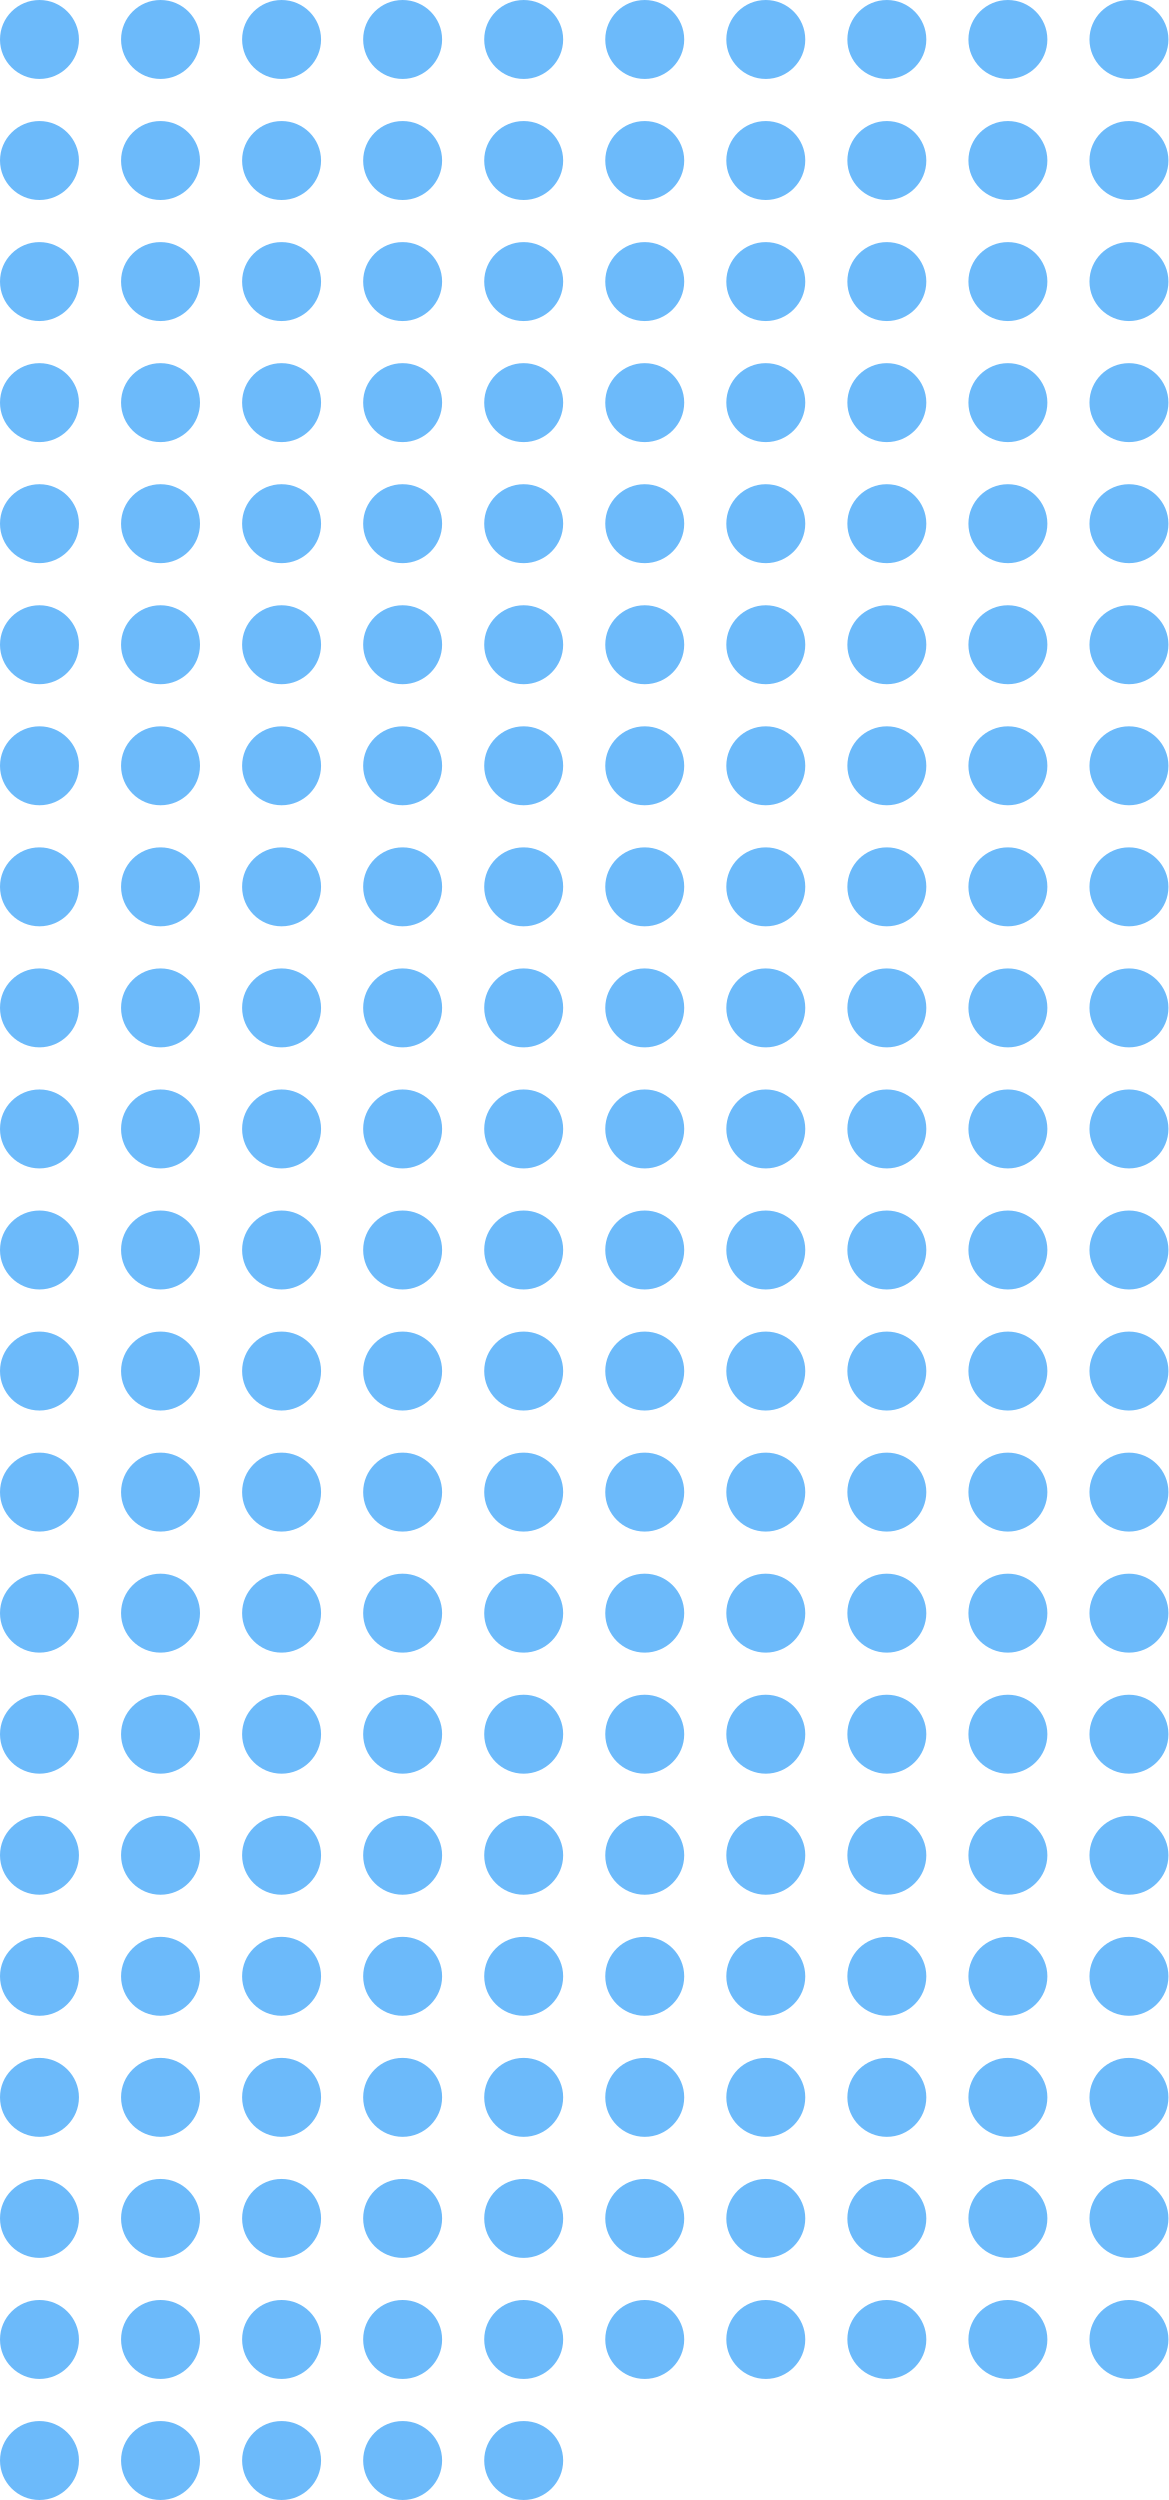
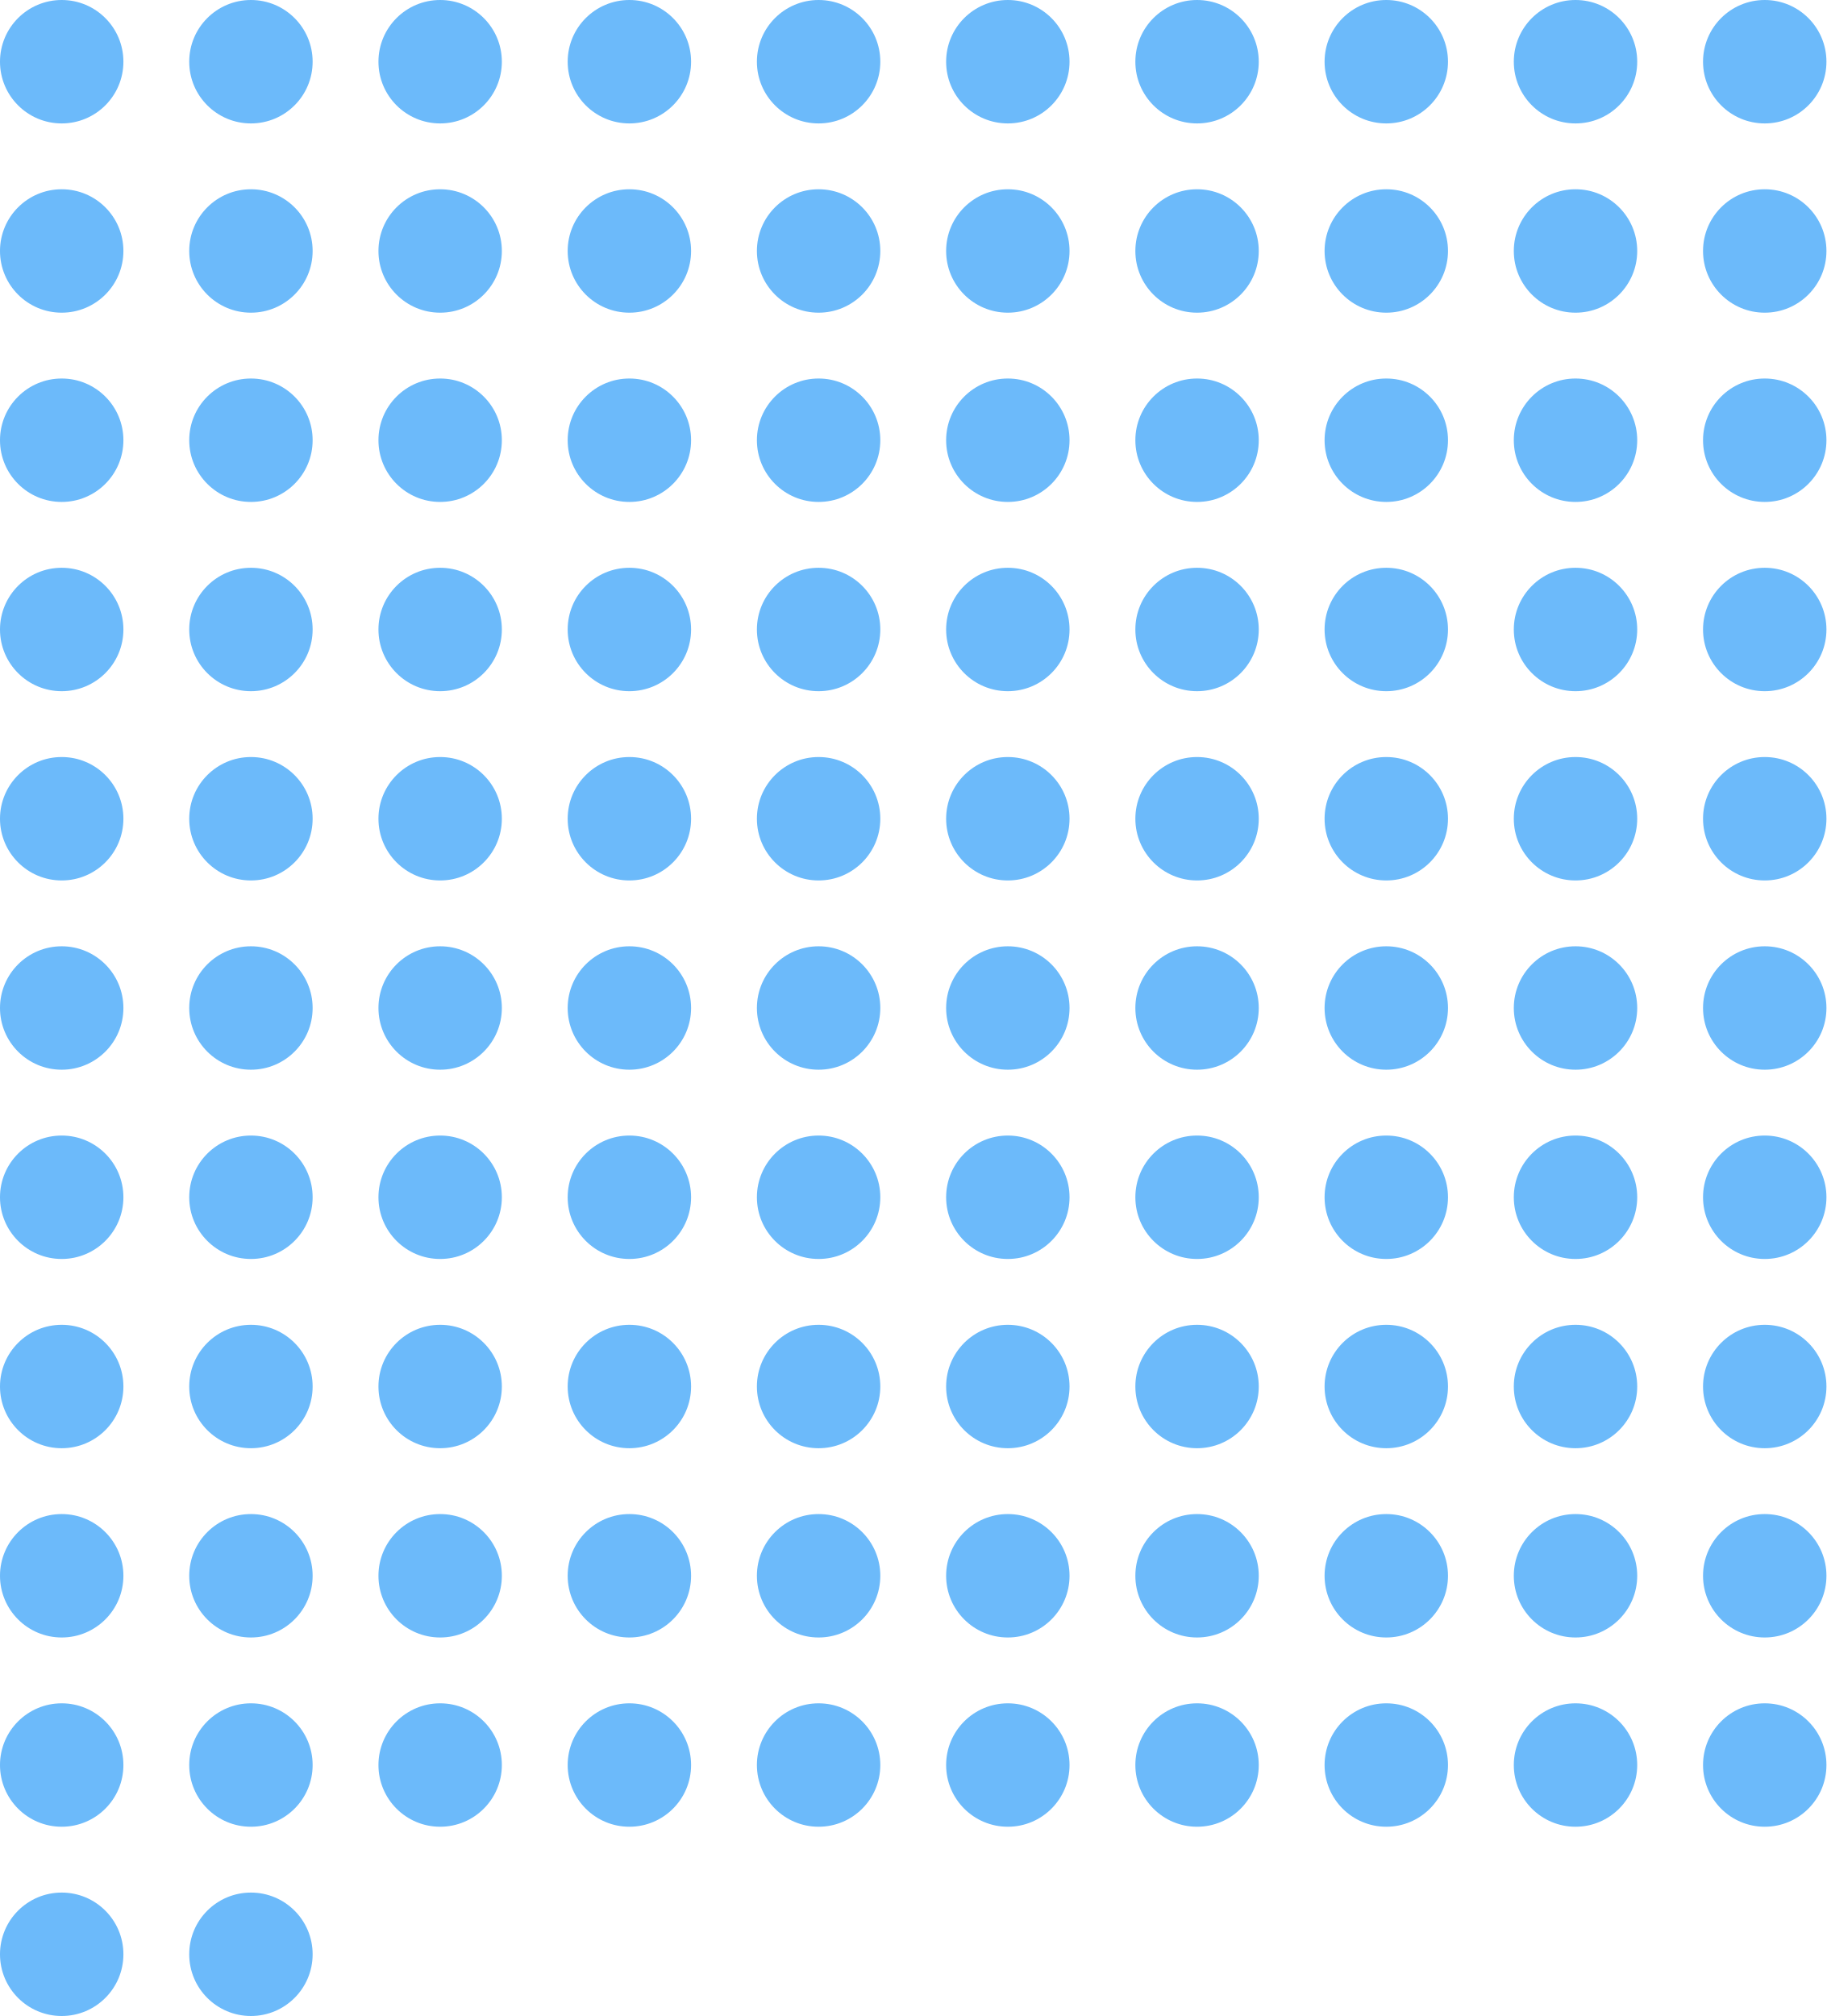
- <svg xmlns="http://www.w3.org/2000/svg" width="222" height="475" viewBox="0 0 222 475" fill="none">
-   <circle r="7.5" transform="matrix(-1 -8.74228e-08 -8.74228e-08 1 7.50024 53.5)" fill="#6CBAFA" />
-   <circle r="7.5" transform="matrix(-1 -8.74228e-08 -8.74228e-08 1 30.5002 7.5)" fill="#6CBAFA" />
-   <circle r="7.5" transform="matrix(-1 -8.74228e-08 -8.74228e-08 1 53.5002 7.5)" fill="#6CBAFA" />
+ <svg xmlns="http://www.w3.org/2000/svg" width="222" height="245" viewBox="0 0 222 245" fill="none">
+   <circle r="7.5" transform="matrix(-1 -8.74228e-08 -8.74228e-08 1 7.49976 53.5)" fill="#6CBAFA" />
+   <circle r="7.5" transform="matrix(-1 -8.74228e-08 -8.74228e-08 1 30.4998 7.5)" fill="#6CBAFA" />
+   <circle r="7.5" transform="matrix(-1 -8.74228e-08 -8.74228e-08 1 53.4998 7.5)" fill="#6CBAFA" />
  <circle r="7.5" transform="matrix(-1 -8.74228e-08 -8.74228e-08 1 122.5 30.5)" fill="#6CBAFA" />
-   <circle r="7.5" transform="matrix(-1 -8.74228e-08 -8.74228e-08 1 99.5002 7.5)" fill="#6CBAFA" />
-   <circle r="7.5" transform="matrix(-1 -8.74228e-08 -8.74228e-08 1 99.5002 30.5)" fill="#6CBAFA" />
+   <circle r="7.5" transform="matrix(-1 -8.74228e-08 -8.74228e-08 1 99.4998 7.5)" fill="#6CBAFA" />
+   <circle r="7.5" transform="matrix(-1 -8.74228e-08 -8.74228e-08 1 99.4998 30.5)" fill="#6CBAFA" />
  <circle r="7.5" transform="matrix(-1 -8.74228e-08 -8.74228e-08 1 145.5 30.5)" fill="#6CBAFA" />
  <circle r="7.5" transform="matrix(-1 -8.74228e-08 -8.74228e-08 1 122.5 7.5)" fill="#6CBAFA" />
  <circle r="7.5" transform="matrix(-1 -8.74228e-08 -8.74228e-08 1 145.5 7.5)" fill="#6CBAFA" />
  <circle r="7.5" transform="matrix(-1 -8.74228e-08 -8.74228e-08 1 168.5 30.5)" fill="#6CBAFA" />
  <circle r="7.5" transform="matrix(-1 -8.74228e-08 -8.74228e-08 1 122.5 53.5)" fill="#6CBAFA" />
-   <circle r="7.5" transform="matrix(-1 -8.74228e-08 -8.74228e-08 1 99.5002 53.5)" fill="#6CBAFA" />
+   <circle r="7.5" transform="matrix(-1 -8.74228e-08 -8.74228e-08 1 99.4998 53.5)" fill="#6CBAFA" />
  <circle r="7.5" transform="matrix(-1 -8.74228e-08 -8.74228e-08 1 145.5 53.5)" fill="#6CBAFA" />
  <circle r="7.5" transform="matrix(-1 -8.74228e-08 -8.74228e-08 1 168.5 53.5)" fill="#6CBAFA" />
  <circle r="7.5" transform="matrix(-1 -8.74228e-08 -8.74228e-08 1 191.5 53.5)" fill="#6CBAFA" />
  <circle r="7.5" transform="matrix(-1 -8.74228e-08 -8.74228e-08 1 122.5 76.5)" fill="#6CBAFA" />
-   <circle r="7.5" transform="matrix(-1 -8.74228e-08 -8.74228e-08 1 99.5002 76.5)" fill="#6CBAFA" />
+   <circle r="7.5" transform="matrix(-1 -8.74228e-08 -8.74228e-08 1 99.4998 76.5)" fill="#6CBAFA" />
  <circle r="7.5" transform="matrix(-1 -8.74228e-08 -8.74228e-08 1 145.5 76.5)" fill="#6CBAFA" />
  <circle r="7.5" transform="matrix(-1 -8.74228e-08 -8.74228e-08 1 168.5 76.5)" fill="#6CBAFA" />
  <circle r="7.5" transform="matrix(-1 -8.74228e-08 -8.74228e-08 1 191.5 76.5)" fill="#6CBAFA" />
  <circle r="7.5" transform="matrix(-1 -8.74228e-08 -8.74228e-08 1 214.5 76.5)" fill="#6CBAFA" />
  <circle r="7.5" transform="matrix(-1 -8.74228e-08 -8.74228e-08 1 122.5 99.5)" fill="#6CBAFA" />
-   <circle r="7.5" transform="matrix(-1 -8.74228e-08 -8.74228e-08 1 99.5002 99.5)" fill="#6CBAFA" />
+   <circle r="7.5" transform="matrix(-1 -8.74228e-08 -8.74228e-08 1 99.4998 99.5)" fill="#6CBAFA" />
  <circle r="7.5" transform="matrix(-1 -8.74228e-08 -8.74228e-08 1 145.5 99.5)" fill="#6CBAFA" />
  <circle r="7.5" transform="matrix(-1 -8.74228e-08 -8.74228e-08 1 168.5 99.5)" fill="#6CBAFA" />
  <circle r="7.5" transform="matrix(-1 -8.74228e-08 -8.74228e-08 1 191.5 99.5)" fill="#6CBAFA" />
  <circle r="7.5" transform="matrix(-1 -8.74228e-08 -8.74228e-08 1 214.5 99.5)" fill="#6CBAFA" />
-   <circle r="7.5" transform="matrix(-1 -8.74228e-08 -8.74228e-08 1 7.50024 76.5)" fill="#6CBAFA" />
-   <circle r="7.5" transform="matrix(-1 -8.74228e-08 -8.74228e-08 1 99.5002 145.5)" fill="#6CBAFA" />
-   <circle r="7.5" transform="matrix(-1 -8.74228e-08 -8.74228e-08 1 7.50024 168.5)" fill="#6CBAFA" />
+   <circle r="7.5" transform="matrix(-1 -8.74228e-08 -8.74228e-08 1 7.49976 76.5)" fill="#6CBAFA" />
+   <circle r="7.5" transform="matrix(-1 -8.74228e-08 -8.74228e-08 1 99.4998 145.5)" fill="#6CBAFA" />
+   <circle r="7.5" transform="matrix(-1 -8.74228e-08 -8.74228e-08 1 7.49976 168.5)" fill="#6CBAFA" />
  <circle r="7.5" transform="matrix(-1 -8.74228e-08 -8.74228e-08 1 122.5 145.5)" fill="#6CBAFA" />
-   <circle r="7.5" transform="matrix(-1 -8.74228e-08 -8.74228e-08 1 30.5002 191.5)" fill="#6CBAFA" />
-   <circle r="7.5" transform="matrix(-1 -8.74228e-08 -8.74228e-08 1 7.50024 191.5)" fill="#6CBAFA" />
-   <circle r="7.5" transform="matrix(-1 -8.74228e-08 -8.74228e-08 1 99.5002 168.5)" fill="#6CBAFA" />
-   <circle r="7.5" transform="matrix(-1 -8.74228e-08 -8.74228e-08 1 53.5002 168.5)" fill="#6CBAFA" />
-   <circle r="7.5" transform="matrix(-1 -8.74228e-08 -8.74228e-08 1 30.5002 168.5)" fill="#6CBAFA" />
+   <circle r="7.5" transform="matrix(-1 -8.74228e-08 -8.74228e-08 1 30.4998 191.5)" fill="#6CBAFA" />
+   <circle r="7.5" transform="matrix(-1 -8.74228e-08 -8.74228e-08 1 7.49976 191.5)" fill="#6CBAFA" />
+   <circle r="7.5" transform="matrix(-1 -8.74228e-08 -8.74228e-08 1 99.4998 168.5)" fill="#6CBAFA" />
+   <circle r="7.5" transform="matrix(-1 -8.74228e-08 -8.74228e-08 1 53.4998 168.5)" fill="#6CBAFA" />
+   <circle r="7.5" transform="matrix(-1 -8.74228e-08 -8.74228e-08 1 30.4998 168.5)" fill="#6CBAFA" />
  <circle r="7.5" transform="matrix(-1 -8.74228e-08 -8.74228e-08 1 145.5 145.5)" fill="#6CBAFA" />
  <circle r="7.5" transform="matrix(-1 -8.74228e-08 -8.74228e-08 1 168.5 145.5)" fill="#6CBAFA" />
  <circle r="7.5" transform="matrix(-1 -8.74228e-08 -8.74228e-08 1 122.5 168.5)" fill="#6CBAFA" />
  <circle r="7.5" transform="matrix(-1 -8.74228e-08 -8.74228e-08 1 191.5 7.5)" fill="#6CBAFA" />
-   <circle r="7.5" transform="matrix(-1 -8.74228e-08 -8.74228e-08 1 53.5002 191.5)" fill="#6CBAFA" />
+   <circle r="7.5" transform="matrix(-1 -8.74228e-08 -8.74228e-08 1 53.4998 191.5)" fill="#6CBAFA" />
  <circle r="7.5" transform="matrix(-1 -8.74228e-08 -8.74228e-08 1 168.5 168.5)" fill="#6CBAFA" />
  <circle r="7.5" transform="matrix(-1 -8.74228e-08 -8.74228e-08 1 191.5 145.5)" fill="#6CBAFA" />
  <circle r="7.5" transform="matrix(-1 -8.74228e-08 -8.74228e-08 1 214.5 7.5)" fill="#6CBAFA" />
-   <circle r="7.5" transform="matrix(-1 -8.74228e-08 -8.74228e-08 1 30.5002 30.5)" fill="#6CBAFA" />
+   <circle r="7.5" transform="matrix(-1 -8.74228e-08 -8.74228e-08 1 30.4998 30.5)" fill="#6CBAFA" />
  <circle r="7.5" transform="matrix(-1 -8.74228e-08 -8.74228e-08 1 145.5 168.5)" fill="#6CBAFA" />
  <circle r="7.5" transform="matrix(-1 -8.74228e-08 -8.74228e-08 1 122.5 191.5)" fill="#6CBAFA" />
  <circle r="7.5" transform="matrix(-1 -8.74228e-08 -8.74228e-08 1 191.5 168.5)" fill="#6CBAFA" />
  <circle r="7.5" transform="matrix(-1 -8.74228e-08 -8.74228e-08 1 214.5 145.5)" fill="#6CBAFA" />
-   <circle r="7.5" transform="matrix(-1 -8.74228e-08 -8.74228e-08 1 53.5002 30.5)" fill="#6CBAFA" />
-   <circle r="7.5" transform="matrix(-1 -8.74228e-08 -8.74228e-08 1 53.5002 145.5)" fill="#6CBAFA" />
-   <circle r="7.5" transform="matrix(-1 -8.74228e-08 -8.74228e-08 1 7.50024 145.5)" fill="#6CBAFA" />
-   <circle r="7.5" transform="matrix(-1 -8.74228e-08 -8.74228e-08 1 76.5002 191.5)" fill="#6CBAFA" />
+   <circle r="7.5" transform="matrix(-1 -8.74228e-08 -8.74228e-08 1 53.4998 30.5)" fill="#6CBAFA" />
+   <circle r="7.5" transform="matrix(-1 -8.74228e-08 -8.74228e-08 1 53.4998 145.5)" fill="#6CBAFA" />
+   <circle r="7.5" transform="matrix(-1 -8.74228e-08 -8.74228e-08 1 7.49976 145.5)" fill="#6CBAFA" />
+   <circle r="7.5" transform="matrix(-1 -8.74228e-08 -8.74228e-08 1 76.4998 191.5)" fill="#6CBAFA" />
  <circle r="7.5" transform="matrix(-1 -8.74228e-08 -8.74228e-08 1 145.5 191.5)" fill="#6CBAFA" />
-   <circle r="7.5" transform="matrix(-1 -8.74228e-08 -8.74228e-08 1 99.5002 191.5)" fill="#6CBAFA" />
-   <circle r="7.5" transform="matrix(-1 -8.74228e-08 -8.74228e-08 1 30.5002 145.5)" fill="#6CBAFA" />
-   <circle r="7.5" transform="matrix(-1 -8.74228e-08 -8.74228e-08 1 76.5002 30.5)" fill="#6CBAFA" />
+   <circle r="7.5" transform="matrix(-1 -8.74228e-08 -8.74228e-08 1 99.4998 191.5)" fill="#6CBAFA" />
+   <circle r="7.5" transform="matrix(-1 -8.74228e-08 -8.74228e-08 1 30.4998 145.5)" fill="#6CBAFA" />
+   <circle r="7.5" transform="matrix(-1 -8.74228e-08 -8.74228e-08 1 76.4998 30.5)" fill="#6CBAFA" />
  <circle r="7.5" transform="matrix(-1 -8.74228e-08 -8.74228e-08 1 191.5 191.5)" fill="#6CBAFA" />
  <circle r="7.5" transform="matrix(-1 -8.74228e-08 -8.74228e-08 1 168.5 191.5)" fill="#6CBAFA" />
  <circle cx="168.5" cy="7.5" r="7.5" fill="#6CBAFA" />
  <circle cx="191.5" cy="30.5" r="7.5" fill="#6CBAFA" />
  <circle cx="214.5" cy="53.5" r="7.5" fill="#6CBAFA" />
  <circle cx="76.5" cy="7.5" r="7.5" fill="#6CBAFA" />
-   <circle r="7.5" transform="matrix(-1 -8.74228e-08 -8.74228e-08 1 7.50024 122.5)" fill="#6CBAFA" />
+   <circle r="7.5" transform="matrix(-1 -8.74228e-08 -8.74228e-08 1 7.49976 122.5)" fill="#6CBAFA" />
  <circle r="7.5" transform="matrix(-1 -8.74228e-08 -8.74228e-08 1 122.5 122.5)" fill="#6CBAFA" />
-   <circle r="7.5" transform="matrix(-1 -8.74228e-08 -8.74228e-08 1 76.5002 76.5)" fill="#6CBAFA" />
-   <circle r="7.5" transform="matrix(-1 -8.74228e-08 -8.74228e-08 1 76.5002 122.5)" fill="#6CBAFA" />
-   <circle r="7.5" transform="matrix(-1 -8.74228e-08 -8.74228e-08 1 76.5002 99.5)" fill="#6CBAFA" />
-   <circle r="7.5" transform="matrix(-1 -8.74228e-08 -8.74228e-08 1 76.5002 168.5)" fill="#6CBAFA" />
+   <circle r="7.5" transform="matrix(-1 -8.74228e-08 -8.74228e-08 1 76.4998 76.5)" fill="#6CBAFA" />
+   <circle r="7.5" transform="matrix(-1 -8.74228e-08 -8.74228e-08 1 76.4998 122.5)" fill="#6CBAFA" />
+   <circle r="7.5" transform="matrix(-1 -8.74228e-08 -8.74228e-08 1 76.4998 99.5)" fill="#6CBAFA" />
+   <circle r="7.5" transform="matrix(-1 -8.74228e-08 -8.74228e-08 1 76.4998 168.5)" fill="#6CBAFA" />
  <circle r="7.5" transform="matrix(-1 -8.74228e-08 -8.74228e-08 1 214.5 30.5)" fill="#6CBAFA" />
-   <circle r="7.5" transform="matrix(-1 -8.74228e-08 -8.74228e-08 1 7.50024 30.5)" fill="#6CBAFA" />
-   <circle r="7.5" transform="matrix(-1 -8.74228e-08 -8.74228e-08 1 76.5002 53.5)" fill="#6CBAFA" />
-   <circle r="7.5" transform="matrix(-1 -8.74228e-08 -8.74228e-08 1 53.5002 76.5)" fill="#6CBAFA" />
-   <circle r="7.5" transform="matrix(-1 -8.74228e-08 -8.74228e-08 1 53.5002 122.5)" fill="#6CBAFA" />
-   <circle r="7.5" transform="matrix(-1 -8.74228e-08 -8.74228e-08 1 53.5002 99.5)" fill="#6CBAFA" />
-   <circle r="7.5" transform="matrix(-1 -8.74228e-08 -8.74228e-08 1 76.5002 145.5)" fill="#6CBAFA" />
-   <circle r="7.5" transform="matrix(-1 -8.74228e-08 -8.74228e-08 1 30.5002 53.5)" fill="#6CBAFA" />
-   <circle r="7.5" transform="matrix(-1 -8.74228e-08 -8.74228e-08 1 30.5002 99.5)" fill="#6CBAFA" />
-   <circle r="7.5" transform="matrix(-1 -8.74228e-08 -8.74228e-08 1 30.5002 76.5)" fill="#6CBAFA" />
-   <circle r="7.5" transform="matrix(-1 -8.74228e-08 -8.74228e-08 1 30.5002 122.5)" fill="#6CBAFA" />
-   <circle r="7.5" transform="matrix(-1 -8.74228e-08 -8.74228e-08 1 7.50024 7.5)" fill="#6CBAFA" />
-   <circle r="7.5" transform="matrix(-1 -8.74228e-08 -8.74228e-08 1 53.5002 53.5)" fill="#6CBAFA" />
-   <circle r="7.5" transform="matrix(-1 -8.74228e-08 -8.74228e-08 1 99.5002 122.5)" fill="#6CBAFA" />
+   <circle r="7.5" transform="matrix(-1 -8.74228e-08 -8.74228e-08 1 7.49976 30.5)" fill="#6CBAFA" />
+   <circle r="7.5" transform="matrix(-1 -8.74228e-08 -8.74228e-08 1 76.4998 53.5)" fill="#6CBAFA" />
+   <circle r="7.5" transform="matrix(-1 -8.74228e-08 -8.74228e-08 1 53.4998 76.5)" fill="#6CBAFA" />
+   <circle r="7.5" transform="matrix(-1 -8.74228e-08 -8.74228e-08 1 53.4998 122.5)" fill="#6CBAFA" />
+   <circle r="7.5" transform="matrix(-1 -8.74228e-08 -8.74228e-08 1 53.4998 99.5)" fill="#6CBAFA" />
+   <circle r="7.5" transform="matrix(-1 -8.74228e-08 -8.74228e-08 1 76.4998 145.5)" fill="#6CBAFA" />
+   <circle r="7.5" transform="matrix(-1 -8.74228e-08 -8.74228e-08 1 30.4998 53.5)" fill="#6CBAFA" />
+   <circle r="7.5" transform="matrix(-1 -8.74228e-08 -8.74228e-08 1 30.4998 99.5)" fill="#6CBAFA" />
+   <circle r="7.5" transform="matrix(-1 -8.74228e-08 -8.74228e-08 1 30.4998 76.5)" fill="#6CBAFA" />
+   <circle r="7.5" transform="matrix(-1 -8.74228e-08 -8.74228e-08 1 30.4998 122.5)" fill="#6CBAFA" />
+   <circle r="7.5" transform="matrix(-1 -8.74228e-08 -8.74228e-08 1 7.49976 7.5)" fill="#6CBAFA" />
+   <circle r="7.5" transform="matrix(-1 -8.74228e-08 -8.74228e-08 1 53.4998 53.5)" fill="#6CBAFA" />
+   <circle r="7.5" transform="matrix(-1 -8.74228e-08 -8.74228e-08 1 99.4998 122.5)" fill="#6CBAFA" />
  <circle r="7.5" transform="matrix(-1 -8.74228e-08 -8.74228e-08 1 145.5 122.5)" fill="#6CBAFA" />
  <circle r="7.5" transform="matrix(-1 -8.74228e-08 -8.74228e-08 1 168.5 122.5)" fill="#6CBAFA" />
  <circle r="7.5" transform="matrix(-1 -8.74228e-08 -8.74228e-08 1 191.5 122.5)" fill="#6CBAFA" />
  <circle r="7.5" transform="matrix(-1 -8.74228e-08 -8.74228e-08 1 214.5 122.5)" fill="#6CBAFA" />
  <circle r="7.5" transform="matrix(-1 -8.74228e-08 -8.74228e-08 1 214.5 191.5)" fill="#6CBAFA" />
  <circle r="7.5" transform="matrix(-1 -8.74228e-08 -8.74228e-08 1 214.5 168.5)" fill="#6CBAFA" />
-   <circle r="7.5" transform="matrix(-1 -8.74228e-08 -8.74228e-08 1 7.50024 99.5)" fill="#6CBAFA" />
-   <circle r="7.5" transform="matrix(-1 -8.74228e-08 -8.74228e-08 1 7.50024 260.5)" fill="#6CBAFA" />
-   <circle r="7.5" transform="matrix(-1 -8.74228e-08 -8.74228e-08 1 30.5002 214.5)" fill="#6CBAFA" />
-   <circle r="7.5" transform="matrix(-1 -8.74228e-08 -8.74228e-08 1 53.5002 214.5)" fill="#6CBAFA" />
-   <circle r="7.5" transform="matrix(-1 -8.74228e-08 -8.74228e-08 1 122.5 237.5)" fill="#6CBAFA" />
-   <circle r="7.5" transform="matrix(-1 -8.74228e-08 -8.74228e-08 1 99.5002 214.5)" fill="#6CBAFA" />
-   <circle r="7.5" transform="matrix(-1 -8.74228e-08 -8.74228e-08 1 99.5002 237.5)" fill="#6CBAFA" />
-   <circle r="7.5" transform="matrix(-1 -8.74228e-08 -8.74228e-08 1 145.5 237.5)" fill="#6CBAFA" />
+   <circle r="7.5" transform="matrix(-1 -8.74228e-08 -8.74228e-08 1 7.49976 99.5)" fill="#6CBAFA" />
+   <circle r="7.5" transform="matrix(-1 -8.74228e-08 -8.74228e-08 1 30.4998 214.5)" fill="#6CBAFA" />
+   <circle r="7.5" transform="matrix(-1 -8.74228e-08 -8.74228e-08 1 53.4998 214.5)" fill="#6CBAFA" />
+   <circle r="7.5" transform="matrix(-1 -8.74228e-08 -8.74228e-08 1 99.4998 214.5)" fill="#6CBAFA" />
  <circle r="7.5" transform="matrix(-1 -8.74228e-08 -8.74228e-08 1 122.5 214.5)" fill="#6CBAFA" />
  <circle r="7.5" transform="matrix(-1 -8.74228e-08 -8.74228e-08 1 145.5 214.5)" fill="#6CBAFA" />
-   <circle r="7.5" transform="matrix(-1 -8.74228e-08 -8.74228e-08 1 168.5 237.5)" fill="#6CBAFA" />
-   <circle r="7.5" transform="matrix(-1 -8.74228e-08 -8.74228e-08 1 122.5 260.5)" fill="#6CBAFA" />
-   <circle r="7.5" transform="matrix(-1 -8.74228e-08 -8.74228e-08 1 99.5002 260.5)" fill="#6CBAFA" />
-   <circle r="7.5" transform="matrix(-1 -8.74228e-08 -8.74228e-08 1 145.5 260.5)" fill="#6CBAFA" />
-   <circle r="7.5" transform="matrix(-1 -8.74228e-08 -8.74228e-08 1 168.5 260.5)" fill="#6CBAFA" />
-   <circle r="7.5" transform="matrix(-1 -8.74228e-08 -8.74228e-08 1 191.5 260.5)" fill="#6CBAFA" />
-   <circle r="7.5" transform="matrix(-1 -8.74228e-08 -8.74228e-08 1 122.5 283.5)" fill="#6CBAFA" />
-   <circle r="7.5" transform="matrix(-1 -8.74228e-08 -8.74228e-08 1 99.5002 283.5)" fill="#6CBAFA" />
-   <circle r="7.5" transform="matrix(-1 -8.74228e-08 -8.74228e-08 1 145.5 283.5)" fill="#6CBAFA" />
-   <circle r="7.5" transform="matrix(-1 -8.74228e-08 -8.74228e-08 1 168.5 283.5)" fill="#6CBAFA" />
-   <circle r="7.5" transform="matrix(-1 -8.74228e-08 -8.74228e-08 1 191.5 283.5)" fill="#6CBAFA" />
-   <circle r="7.5" transform="matrix(-1 -8.74228e-08 -8.74228e-08 1 214.5 283.5)" fill="#6CBAFA" />
-   <circle r="7.5" transform="matrix(-1 -8.74228e-08 -8.74228e-08 1 122.5 306.5)" fill="#6CBAFA" />
-   <circle r="7.5" transform="matrix(-1 -8.74228e-08 -8.74228e-08 1 99.5002 306.5)" fill="#6CBAFA" />
-   <circle r="7.5" transform="matrix(-1 -8.74228e-08 -8.74228e-08 1 145.5 306.5)" fill="#6CBAFA" />
-   <circle r="7.5" transform="matrix(-1 -8.74228e-08 -8.74228e-08 1 168.5 306.5)" fill="#6CBAFA" />
-   <circle r="7.5" transform="matrix(-1 -8.74228e-08 -8.74228e-08 1 191.5 306.5)" fill="#6CBAFA" />
-   <circle r="7.5" transform="matrix(-1 -8.74228e-08 -8.74228e-08 1 214.5 306.5)" fill="#6CBAFA" />
-   <circle r="7.5" transform="matrix(-1 -8.74228e-08 -8.74228e-08 1 7.50024 283.5)" fill="#6CBAFA" />
-   <circle r="7.5" transform="matrix(-1 -8.74228e-08 -8.74228e-08 1 99.5002 352.5)" fill="#6CBAFA" />
-   <circle r="7.5" transform="matrix(-1 -8.74228e-08 -8.74228e-08 1 7.50024 375.5)" fill="#6CBAFA" />
-   <circle r="7.5" transform="matrix(-1 -8.74228e-08 -8.74228e-08 1 122.5 352.5)" fill="#6CBAFA" />
-   <circle r="7.5" transform="matrix(-1 -8.74228e-08 -8.74228e-08 1 30.5002 398.5)" fill="#6CBAFA" />
-   <circle r="7.5" transform="matrix(-1 -8.74228e-08 -8.74228e-08 1 7.50024 398.5)" fill="#6CBAFA" />
-   <circle r="7.5" transform="matrix(-1 -8.74228e-08 -8.74228e-08 1 99.5002 375.5)" fill="#6CBAFA" />
-   <circle r="7.5" transform="matrix(-1 -8.74228e-08 -8.74228e-08 1 53.5002 375.5)" fill="#6CBAFA" />
-   <circle r="7.5" transform="matrix(-1 -8.74228e-08 -8.74228e-08 1 30.5002 375.5)" fill="#6CBAFA" />
-   <circle r="7.5" transform="matrix(-1 -8.74228e-08 -8.74228e-08 1 145.5 352.5)" fill="#6CBAFA" />
-   <circle r="7.5" transform="matrix(-1 -8.74228e-08 -8.74228e-08 1 168.5 352.5)" fill="#6CBAFA" />
-   <circle r="7.5" transform="matrix(-1 -8.74228e-08 -8.74228e-08 1 122.5 375.5)" fill="#6CBAFA" />
  <circle r="7.5" transform="matrix(-1 -8.74228e-08 -8.74228e-08 1 191.5 214.5)" fill="#6CBAFA" />
-   <circle r="7.5" transform="matrix(-1 -8.74228e-08 -8.74228e-08 1 53.5002 398.5)" fill="#6CBAFA" />
-   <circle r="7.5" transform="matrix(-1 -8.74228e-08 -8.74228e-08 1 168.5 375.5)" fill="#6CBAFA" />
-   <circle r="7.5" transform="matrix(-1 -8.74228e-08 -8.74228e-08 1 191.5 352.5)" fill="#6CBAFA" />
  <circle r="7.5" transform="matrix(-1 -8.74228e-08 -8.74228e-08 1 214.5 214.5)" fill="#6CBAFA" />
-   <circle r="7.5" transform="matrix(-1 -8.74228e-08 -8.74228e-08 1 30.5002 237.5)" fill="#6CBAFA" />
-   <circle r="7.5" transform="matrix(-1 -8.74228e-08 -8.74228e-08 1 145.5 375.5)" fill="#6CBAFA" />
-   <circle r="7.5" transform="matrix(-1 -8.74228e-08 -8.74228e-08 1 122.5 398.5)" fill="#6CBAFA" />
-   <circle r="7.5" transform="matrix(-1 -8.74228e-08 -8.74228e-08 1 191.5 375.5)" fill="#6CBAFA" />
-   <circle r="7.5" transform="matrix(-1 -8.74228e-08 -8.74228e-08 1 214.5 352.5)" fill="#6CBAFA" />
-   <circle r="7.5" transform="matrix(-1 -8.74228e-08 -8.74228e-08 1 53.5002 237.5)" fill="#6CBAFA" />
-   <circle r="7.5" transform="matrix(-1 -8.74228e-08 -8.74228e-08 1 53.5002 352.5)" fill="#6CBAFA" />
-   <circle r="7.5" transform="matrix(-1 -8.74228e-08 -8.74228e-08 1 7.50024 352.5)" fill="#6CBAFA" />
-   <circle r="7.5" transform="matrix(-1 -8.74228e-08 -8.74228e-08 1 76.5002 398.5)" fill="#6CBAFA" />
-   <circle r="7.5" transform="matrix(-1 -8.74228e-08 -8.74228e-08 1 145.5 398.5)" fill="#6CBAFA" />
-   <circle r="7.5" transform="matrix(-1 -8.74228e-08 -8.74228e-08 1 99.5002 398.5)" fill="#6CBAFA" />
-   <circle r="7.5" transform="matrix(-1 -8.74228e-08 -8.74228e-08 1 30.5002 352.5)" fill="#6CBAFA" />
-   <circle r="7.5" transform="matrix(-1 -8.74228e-08 -8.74228e-08 1 76.5002 237.5)" fill="#6CBAFA" />
-   <circle r="7.5" transform="matrix(-1 -8.74228e-08 -8.74228e-08 1 191.5 398.5)" fill="#6CBAFA" />
-   <circle r="7.5" transform="matrix(-1 -8.74228e-08 -8.74228e-08 1 168.5 398.5)" fill="#6CBAFA" />
+   <circle r="7.5" transform="matrix(-1 -8.74228e-08 -8.74228e-08 1 30.4998 237.5)" fill="#6CBAFA" />
  <circle cx="168.5" cy="214.5" r="7.5" fill="#6CBAFA" />
-   <circle cx="191.5" cy="237.5" r="7.5" fill="#6CBAFA" />
-   <circle cx="214.5" cy="260.5" r="7.5" fill="#6CBAFA" />
  <circle cx="76.5" cy="214.5" r="7.5" fill="#6CBAFA" />
-   <circle r="7.5" transform="matrix(-1 -8.74228e-08 -8.74228e-08 1 7.50024 329.5)" fill="#6CBAFA" />
-   <circle r="7.5" transform="matrix(-1 -8.74228e-08 -8.74228e-08 1 122.5 329.5)" fill="#6CBAFA" />
-   <circle r="7.5" transform="matrix(-1 -8.74228e-08 -8.74228e-08 1 76.5002 283.5)" fill="#6CBAFA" />
-   <circle r="7.5" transform="matrix(-1 -8.74228e-08 -8.74228e-08 1 76.5002 329.5)" fill="#6CBAFA" />
-   <circle r="7.5" transform="matrix(-1 -8.74228e-08 -8.74228e-08 1 76.5002 306.5)" fill="#6CBAFA" />
-   <circle r="7.5" transform="matrix(-1 -8.74228e-08 -8.74228e-08 1 76.5002 375.5)" fill="#6CBAFA" />
-   <circle r="7.5" transform="matrix(-1 -8.74228e-08 -8.74228e-08 1 214.5 237.5)" fill="#6CBAFA" />
-   <circle r="7.5" transform="matrix(-1 -8.74228e-08 -8.74228e-08 1 7.50024 237.5)" fill="#6CBAFA" />
-   <circle r="7.5" transform="matrix(-1 -8.74228e-08 -8.74228e-08 1 76.5002 260.5)" fill="#6CBAFA" />
-   <circle r="7.5" transform="matrix(-1 -8.74228e-08 -8.74228e-08 1 53.5002 283.5)" fill="#6CBAFA" />
-   <circle r="7.5" transform="matrix(-1 -8.74228e-08 -8.74228e-08 1 53.5002 329.5)" fill="#6CBAFA" />
-   <circle r="7.5" transform="matrix(-1 -8.74228e-08 -8.74228e-08 1 53.5002 306.5)" fill="#6CBAFA" />
-   <circle r="7.5" transform="matrix(-1 -8.74228e-08 -8.74228e-08 1 76.5002 352.5)" fill="#6CBAFA" />
-   <circle r="7.5" transform="matrix(-1 -8.74228e-08 -8.74228e-08 1 30.5002 260.5)" fill="#6CBAFA" />
-   <circle r="7.5" transform="matrix(-1 -8.74228e-08 -8.74228e-08 1 30.5002 306.5)" fill="#6CBAFA" />
-   <circle r="7.5" transform="matrix(-1 -8.74228e-08 -8.74228e-08 1 30.5002 283.5)" fill="#6CBAFA" />
-   <circle r="7.5" transform="matrix(-1 -8.74228e-08 -8.74228e-08 1 30.5002 329.5)" fill="#6CBAFA" />
-   <circle r="7.5" transform="matrix(-1 -8.74228e-08 -8.74228e-08 1 7.50024 214.5)" fill="#6CBAFA" />
-   <circle r="7.5" transform="matrix(-1 -8.74228e-08 -8.74228e-08 1 53.5002 260.5)" fill="#6CBAFA" />
-   <circle r="7.5" transform="matrix(-1 -8.74228e-08 -8.74228e-08 1 99.5002 329.5)" fill="#6CBAFA" />
-   <circle r="7.5" transform="matrix(-1 -8.74228e-08 -8.74228e-08 1 145.5 329.5)" fill="#6CBAFA" />
-   <circle r="7.5" transform="matrix(-1 -8.74228e-08 -8.74228e-08 1 168.5 329.5)" fill="#6CBAFA" />
-   <circle r="7.5" transform="matrix(-1 -8.74228e-08 -8.74228e-08 1 191.5 329.5)" fill="#6CBAFA" />
-   <circle r="7.5" transform="matrix(-1 -8.74228e-08 -8.74228e-08 1 214.5 329.5)" fill="#6CBAFA" />
-   <circle r="7.5" transform="matrix(-1 -8.74228e-08 -8.74228e-08 1 214.5 398.5)" fill="#6CBAFA" />
-   <circle r="7.5" transform="matrix(-1 -8.74228e-08 -8.74228e-08 1 214.5 375.5)" fill="#6CBAFA" />
-   <circle r="7.5" transform="matrix(-1 -8.74228e-08 -8.74228e-08 1 99.5005 467.5)" fill="#6CBAFA" />
-   <circle r="7.5" transform="matrix(-1 -8.74228e-08 -8.74228e-08 1 7.50049 421.5)" fill="#6CBAFA" />
-   <circle r="7.5" transform="matrix(-1 -8.74228e-08 -8.74228e-08 1 30.5005 444.5)" fill="#6CBAFA" />
-   <circle r="7.5" transform="matrix(-1 -8.74228e-08 -8.74228e-08 1 7.50049 444.5)" fill="#6CBAFA" />
-   <circle r="7.5" transform="matrix(-1 -8.74228e-08 -8.74228e-08 1 99.5005 421.5)" fill="#6CBAFA" />
-   <circle r="7.5" transform="matrix(-1 -8.74228e-08 -8.74228e-08 1 53.5005 421.5)" fill="#6CBAFA" />
-   <circle r="7.5" transform="matrix(-1 -8.74228e-08 -8.74228e-08 1 30.5005 421.5)" fill="#6CBAFA" />
-   <circle r="7.5" transform="matrix(-1 -8.74228e-08 -8.74228e-08 1 122.5 421.5)" fill="#6CBAFA" />
-   <circle r="7.5" transform="matrix(-1 -8.74228e-08 -8.74228e-08 1 53.5005 444.5)" fill="#6CBAFA" />
-   <circle r="7.5" transform="matrix(-1 -8.74228e-08 -8.74228e-08 1 168.5 421.5)" fill="#6CBAFA" />
-   <circle r="7.5" transform="matrix(-1 -8.74228e-08 -8.74228e-08 1 145.5 421.5)" fill="#6CBAFA" />
-   <circle r="7.5" transform="matrix(-1 -8.74228e-08 -8.74228e-08 1 122.5 444.5)" fill="#6CBAFA" />
-   <circle r="7.5" transform="matrix(-1 -8.74228e-08 -8.74228e-08 1 191.5 421.5)" fill="#6CBAFA" />
-   <circle r="7.5" transform="matrix(-1 -8.74228e-08 -8.74228e-08 1 53.5005 467.5)" fill="#6CBAFA" />
-   <circle r="7.5" transform="matrix(-1 -8.74228e-08 -8.74228e-08 1 7.50049 467.5)" fill="#6CBAFA" />
-   <circle r="7.5" transform="matrix(-1 -8.74228e-08 -8.74228e-08 1 76.5005 444.5)" fill="#6CBAFA" />
-   <circle r="7.5" transform="matrix(-1 -8.74228e-08 -8.74228e-08 1 145.5 444.5)" fill="#6CBAFA" />
-   <circle r="7.5" transform="matrix(-1 -8.74228e-08 -8.74228e-08 1 99.5005 444.5)" fill="#6CBAFA" />
-   <circle r="7.5" transform="matrix(-1 -8.74228e-08 -8.74228e-08 1 30.5005 467.5)" fill="#6CBAFA" />
-   <circle r="7.5" transform="matrix(-1 -8.74228e-08 -8.74228e-08 1 191.5 444.5)" fill="#6CBAFA" />
-   <circle r="7.5" transform="matrix(-1 -8.74228e-08 -8.74228e-08 1 168.5 444.5)" fill="#6CBAFA" />
-   <circle r="7.5" transform="matrix(-1 -8.74228e-08 -8.74228e-08 1 76.5005 421.5)" fill="#6CBAFA" />
-   <circle r="7.5" transform="matrix(-1 -8.74228e-08 -8.74228e-08 1 76.5005 467.5)" fill="#6CBAFA" />
-   <circle r="7.5" transform="matrix(-1 -8.74228e-08 -8.74228e-08 1 214.5 444.5)" fill="#6CBAFA" />
-   <circle r="7.5" transform="matrix(-1 -8.74228e-08 -8.74228e-08 1 214.5 421.5)" fill="#6CBAFA" />
-   <circle r="7.5" transform="matrix(-1 -8.74228e-08 -8.74228e-08 1 7.50024 306.5)" fill="#6CBAFA" />
+   <circle r="7.5" transform="matrix(-1 -8.74228e-08 -8.74228e-08 1 7.49976 237.5)" fill="#6CBAFA" />
+   <circle r="7.5" transform="matrix(-1 -8.74228e-08 -8.74228e-08 1 7.49976 214.5)" fill="#6CBAFA" />
</svg>
